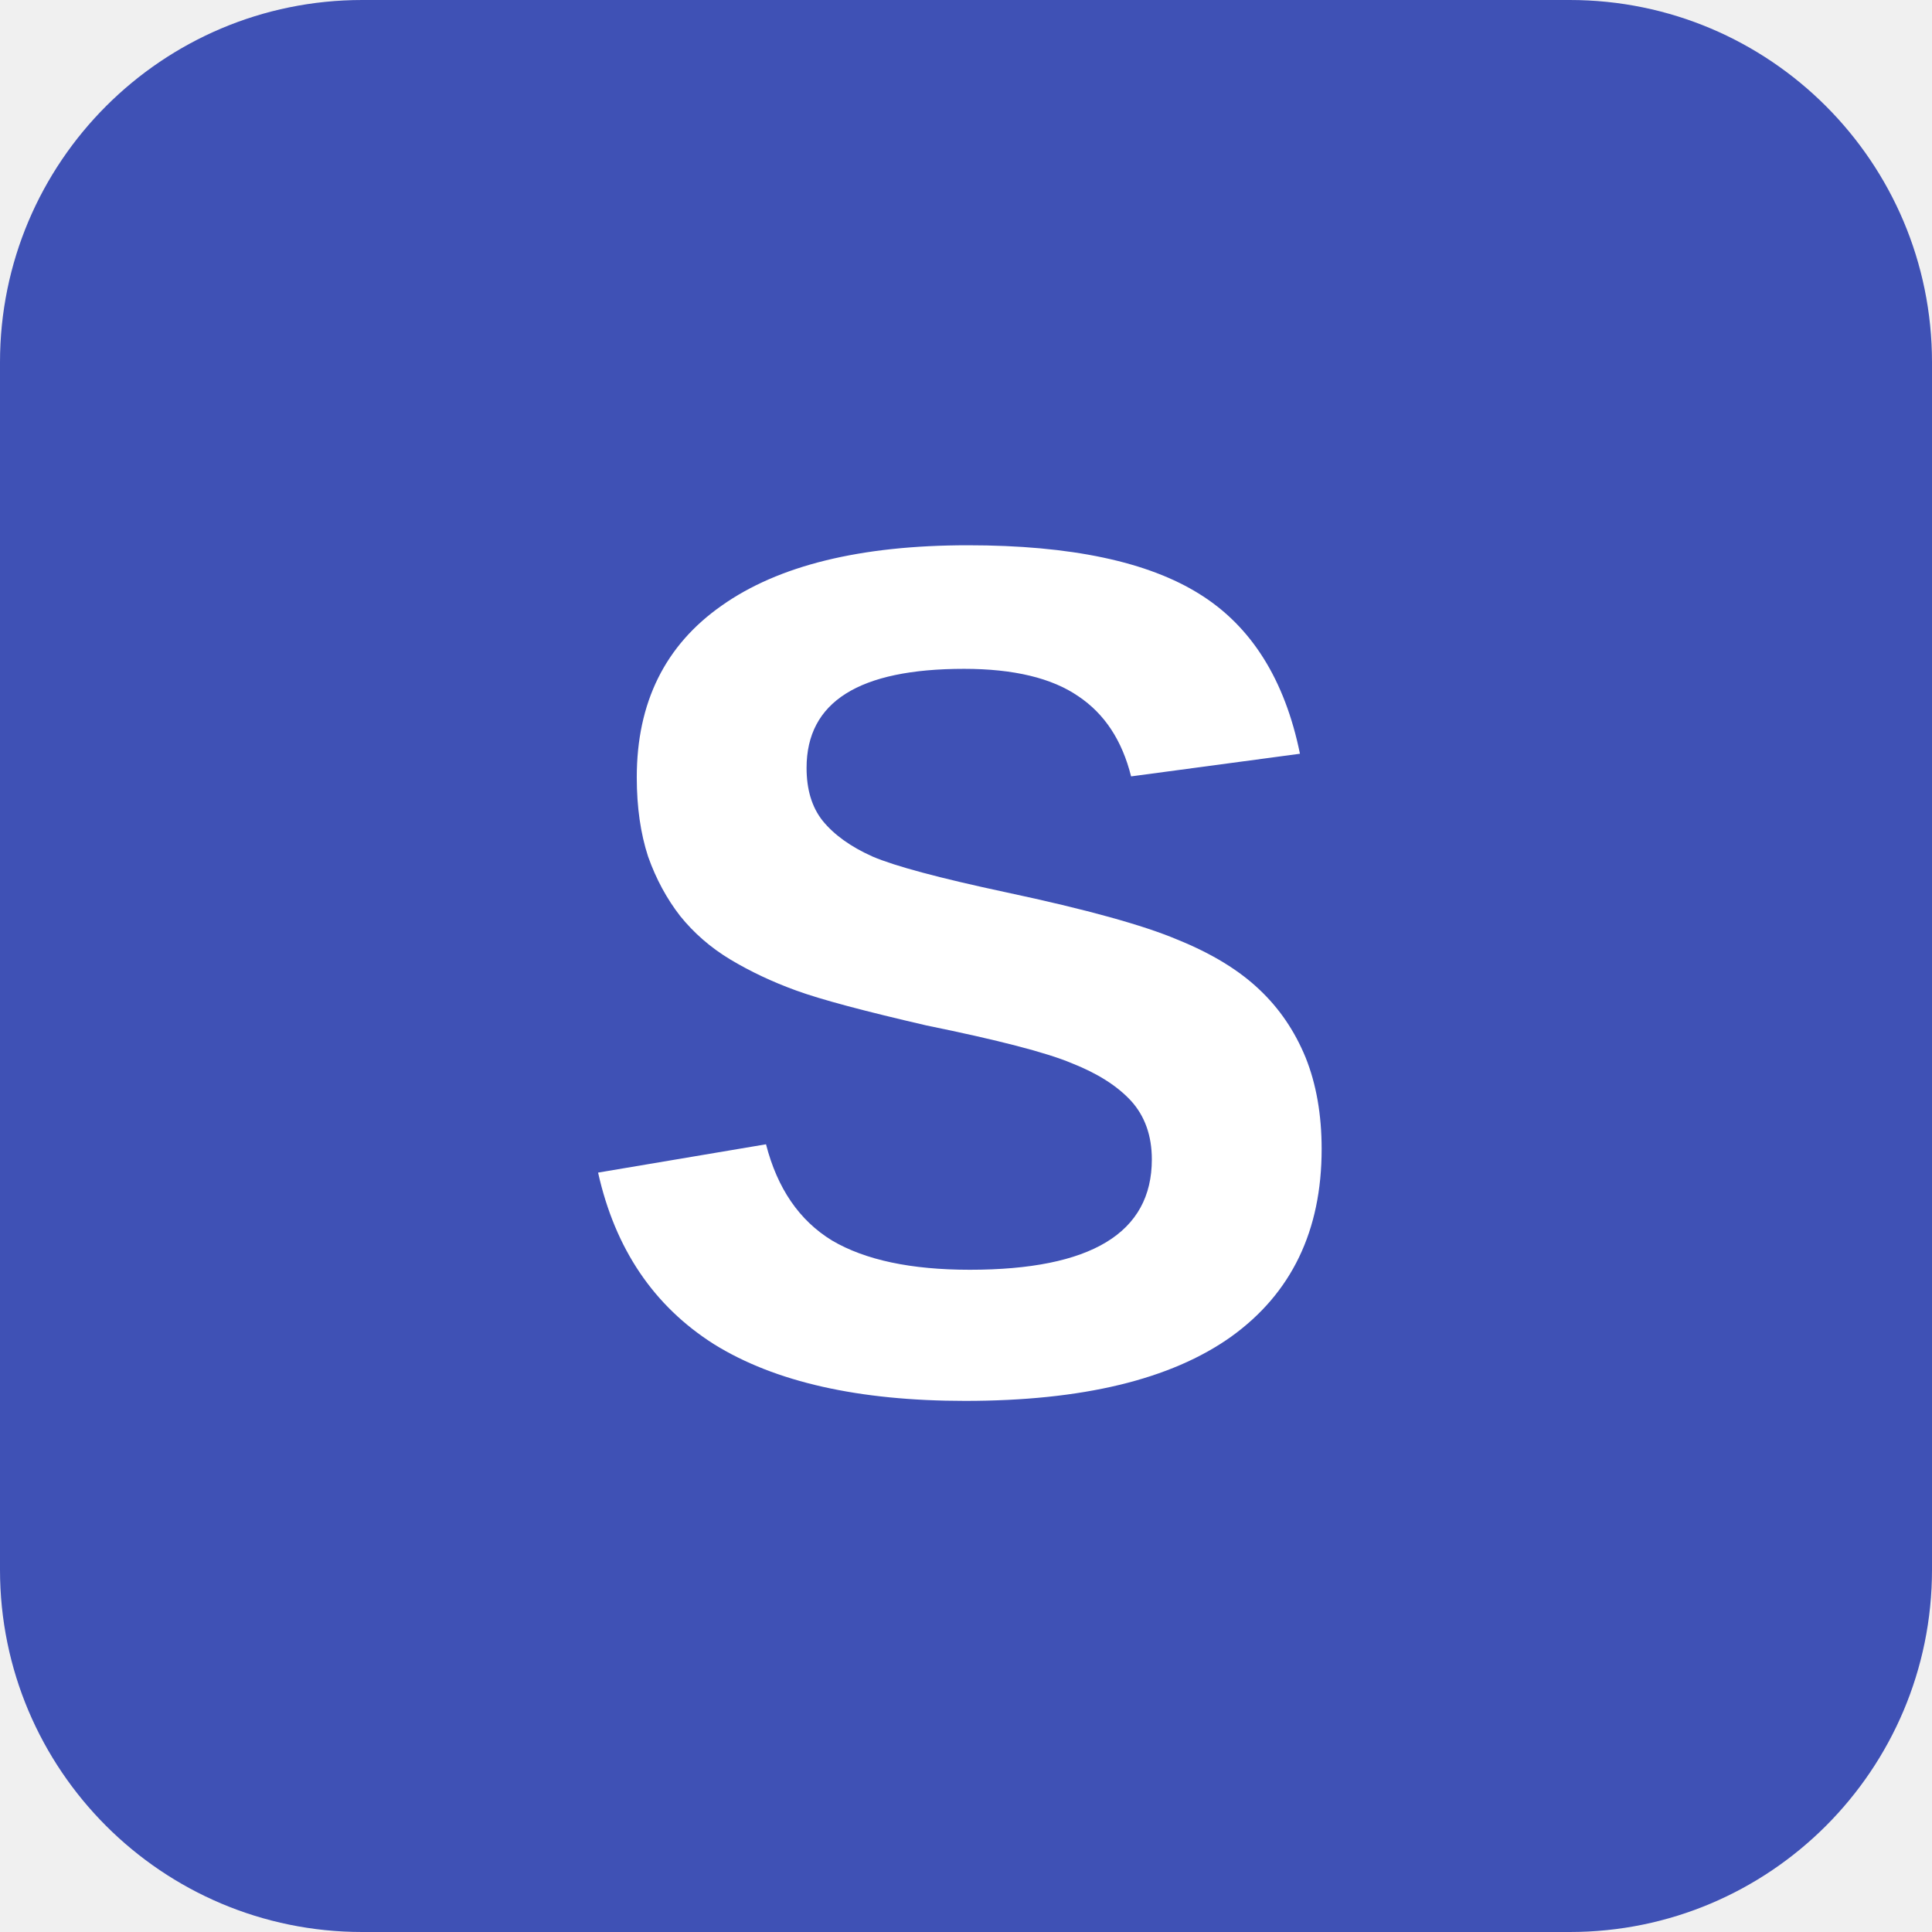
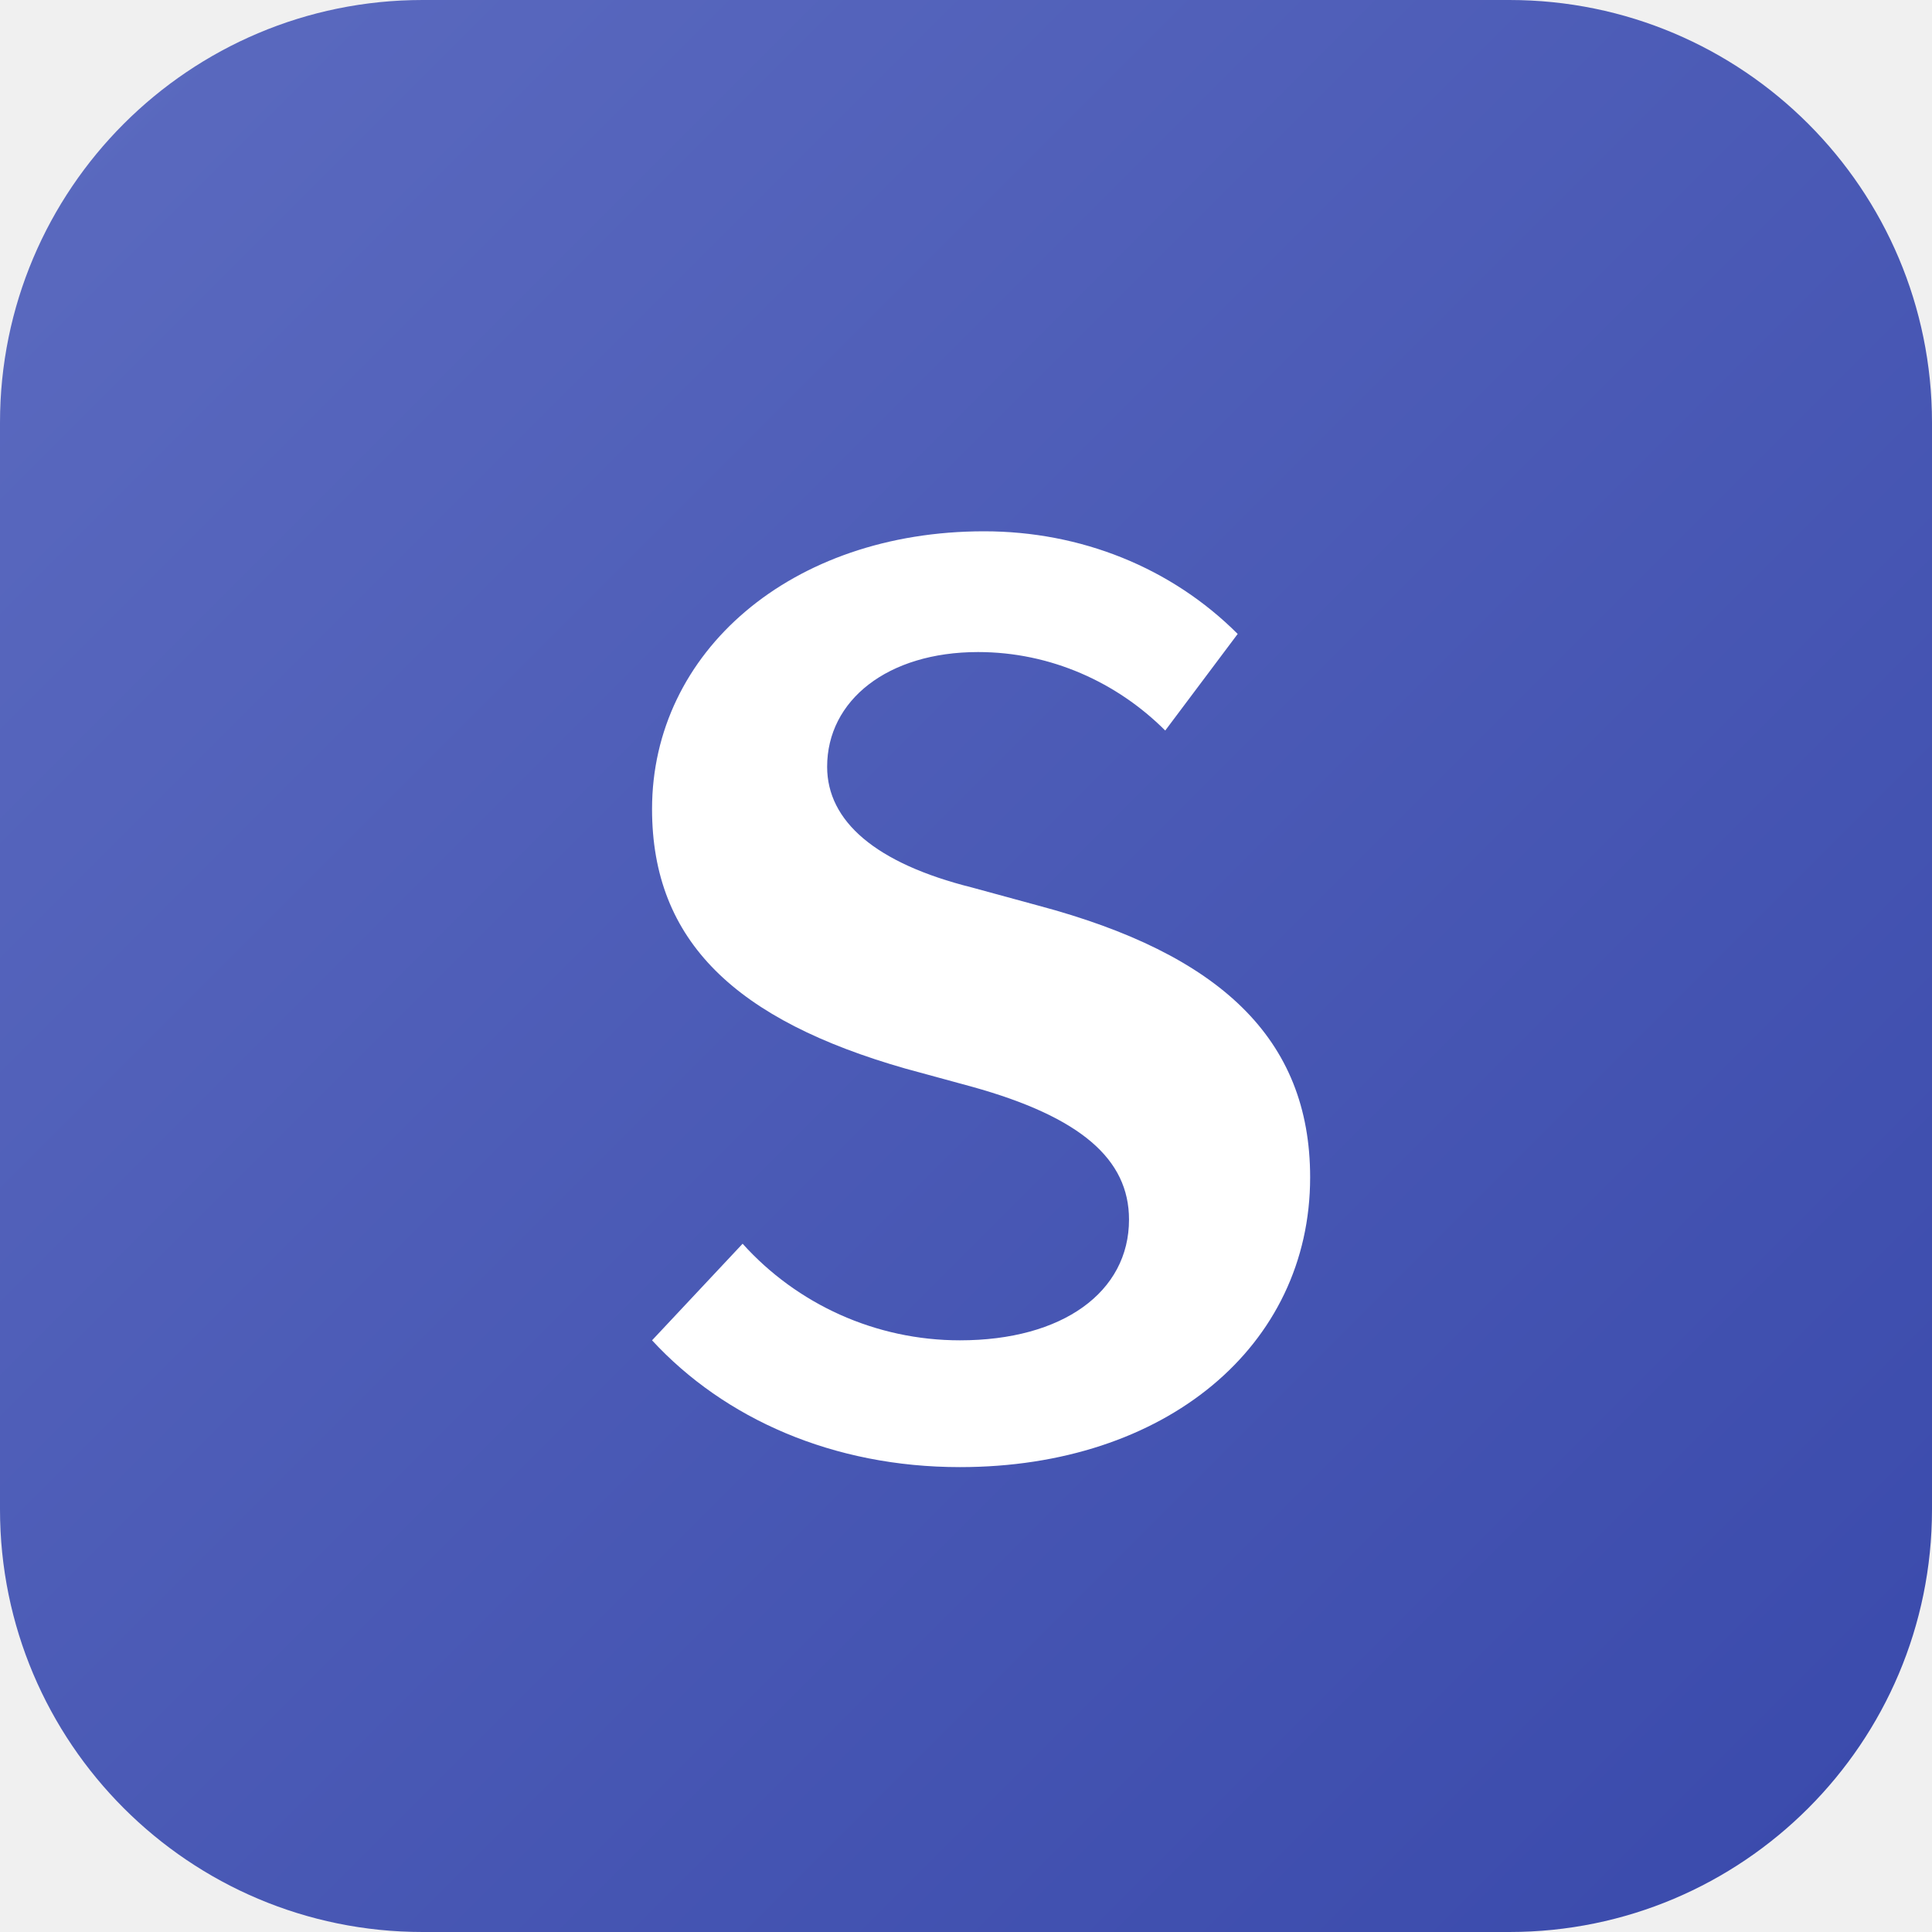
<svg xmlns="http://www.w3.org/2000/svg" viewBox="0 0 32 32">
-   <rect width="32" height="32" rx="6" fill="#3f51b5" />
-   <text x="16" y="23" font-family="'Segoe UI', Arial, sans-serif" font-size="20" font-weight="700" text-anchor="middle" fill="#ffffff" letter-spacing="-0.5">S</text>
+   <defs>
+     <linearGradient id="bg" x1="0%" y1="0%" x2="100%" y2="100%">
+       <stop offset="0%" stop-color="#5c6bc0" />
+       <stop offset="100%" stop-color="#3949ab" />
+     </linearGradient>
+   </defs>
+   <rect width="32" height="32" rx="7" fill="url(#bg)" />
+   <path d="M20.5 10.5c-1.1-1.1-2.6-1.7-4.2-1.7-3.2 0-5.5 2-5.5 4.6 0 2.2 1.4 3.5 4.2 4.3l1.1 0.3c1.8 0.5 2.6 1.2 2.6 2.2 0 1.2-1.1 2-2.8 2-1.4 0-2.7-0.6-3.6-1.6l-1.5 1.6c1.2 1.3 3 2.1 5.1 2.1 3.4 0 5.8-2 5.8-4.8 0-2.3-1.5-3.7-4.5-4.5l-1.1-0.3c-1.6-0.4-2.4-1.1-2.4-2 0-1.1 1-1.9 2.5-1.9 1.2 0 2.3 0.5 3.1 1.3z" fill="#ffffff" />
</svg>
